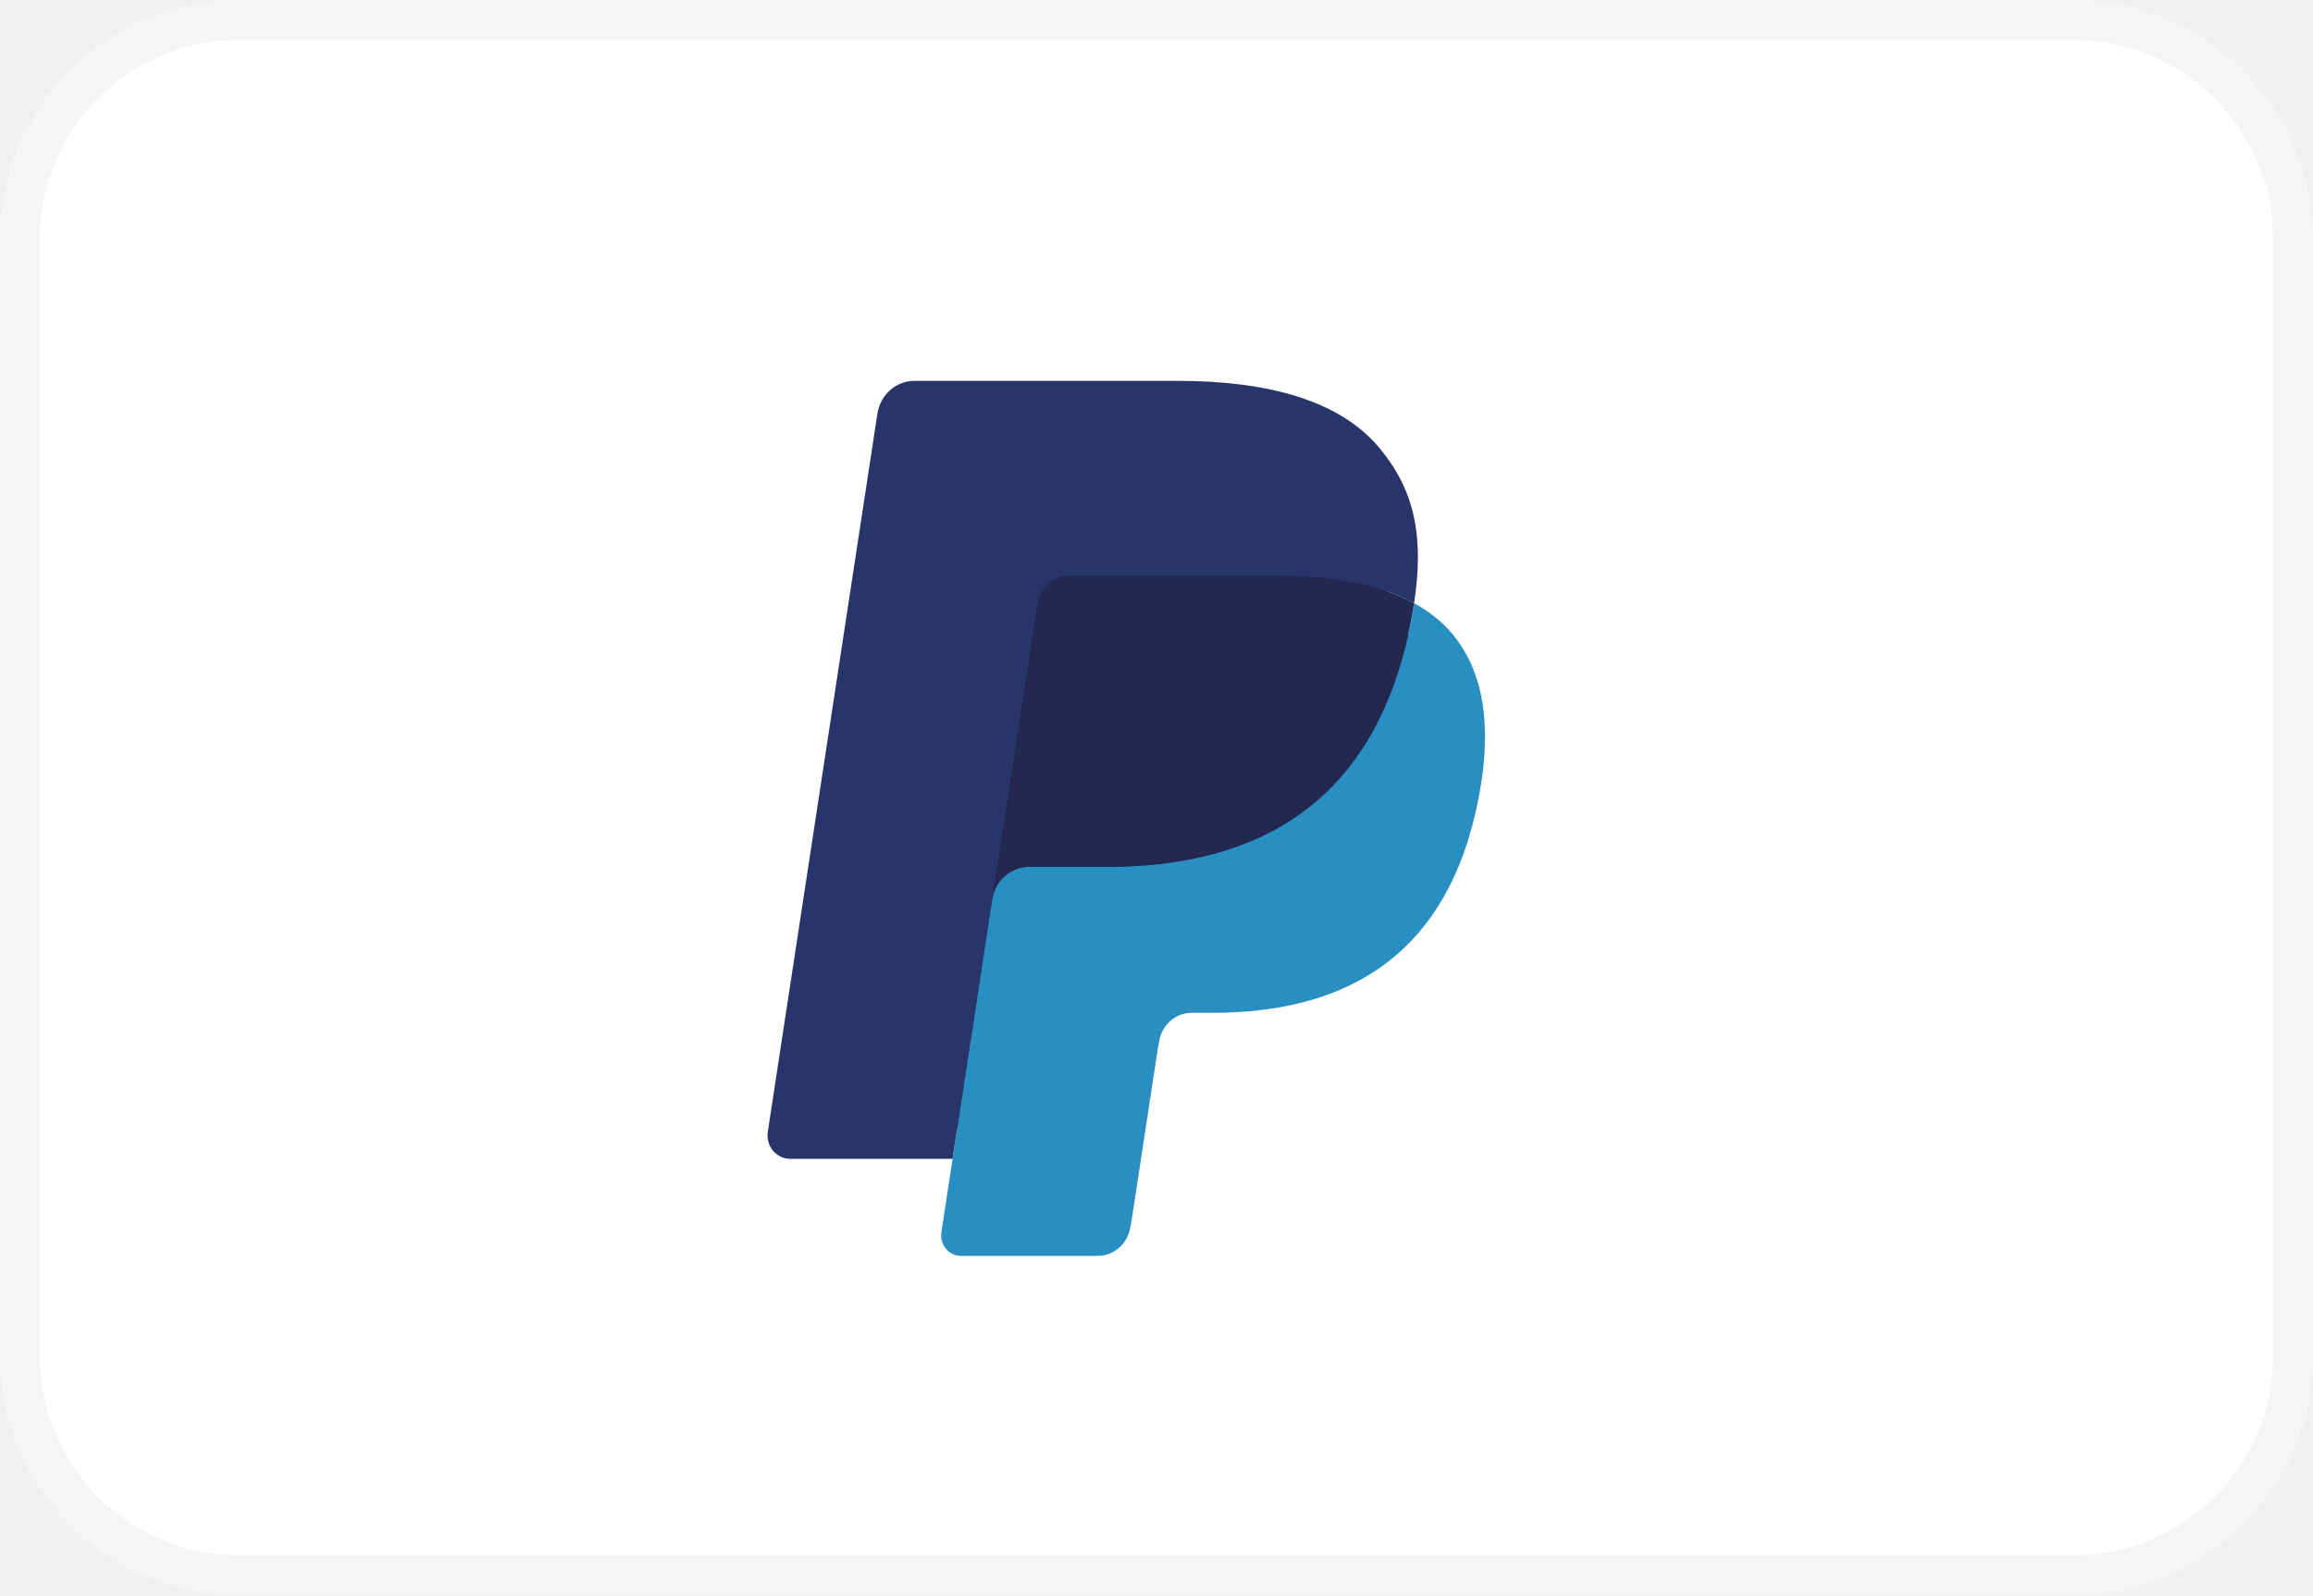
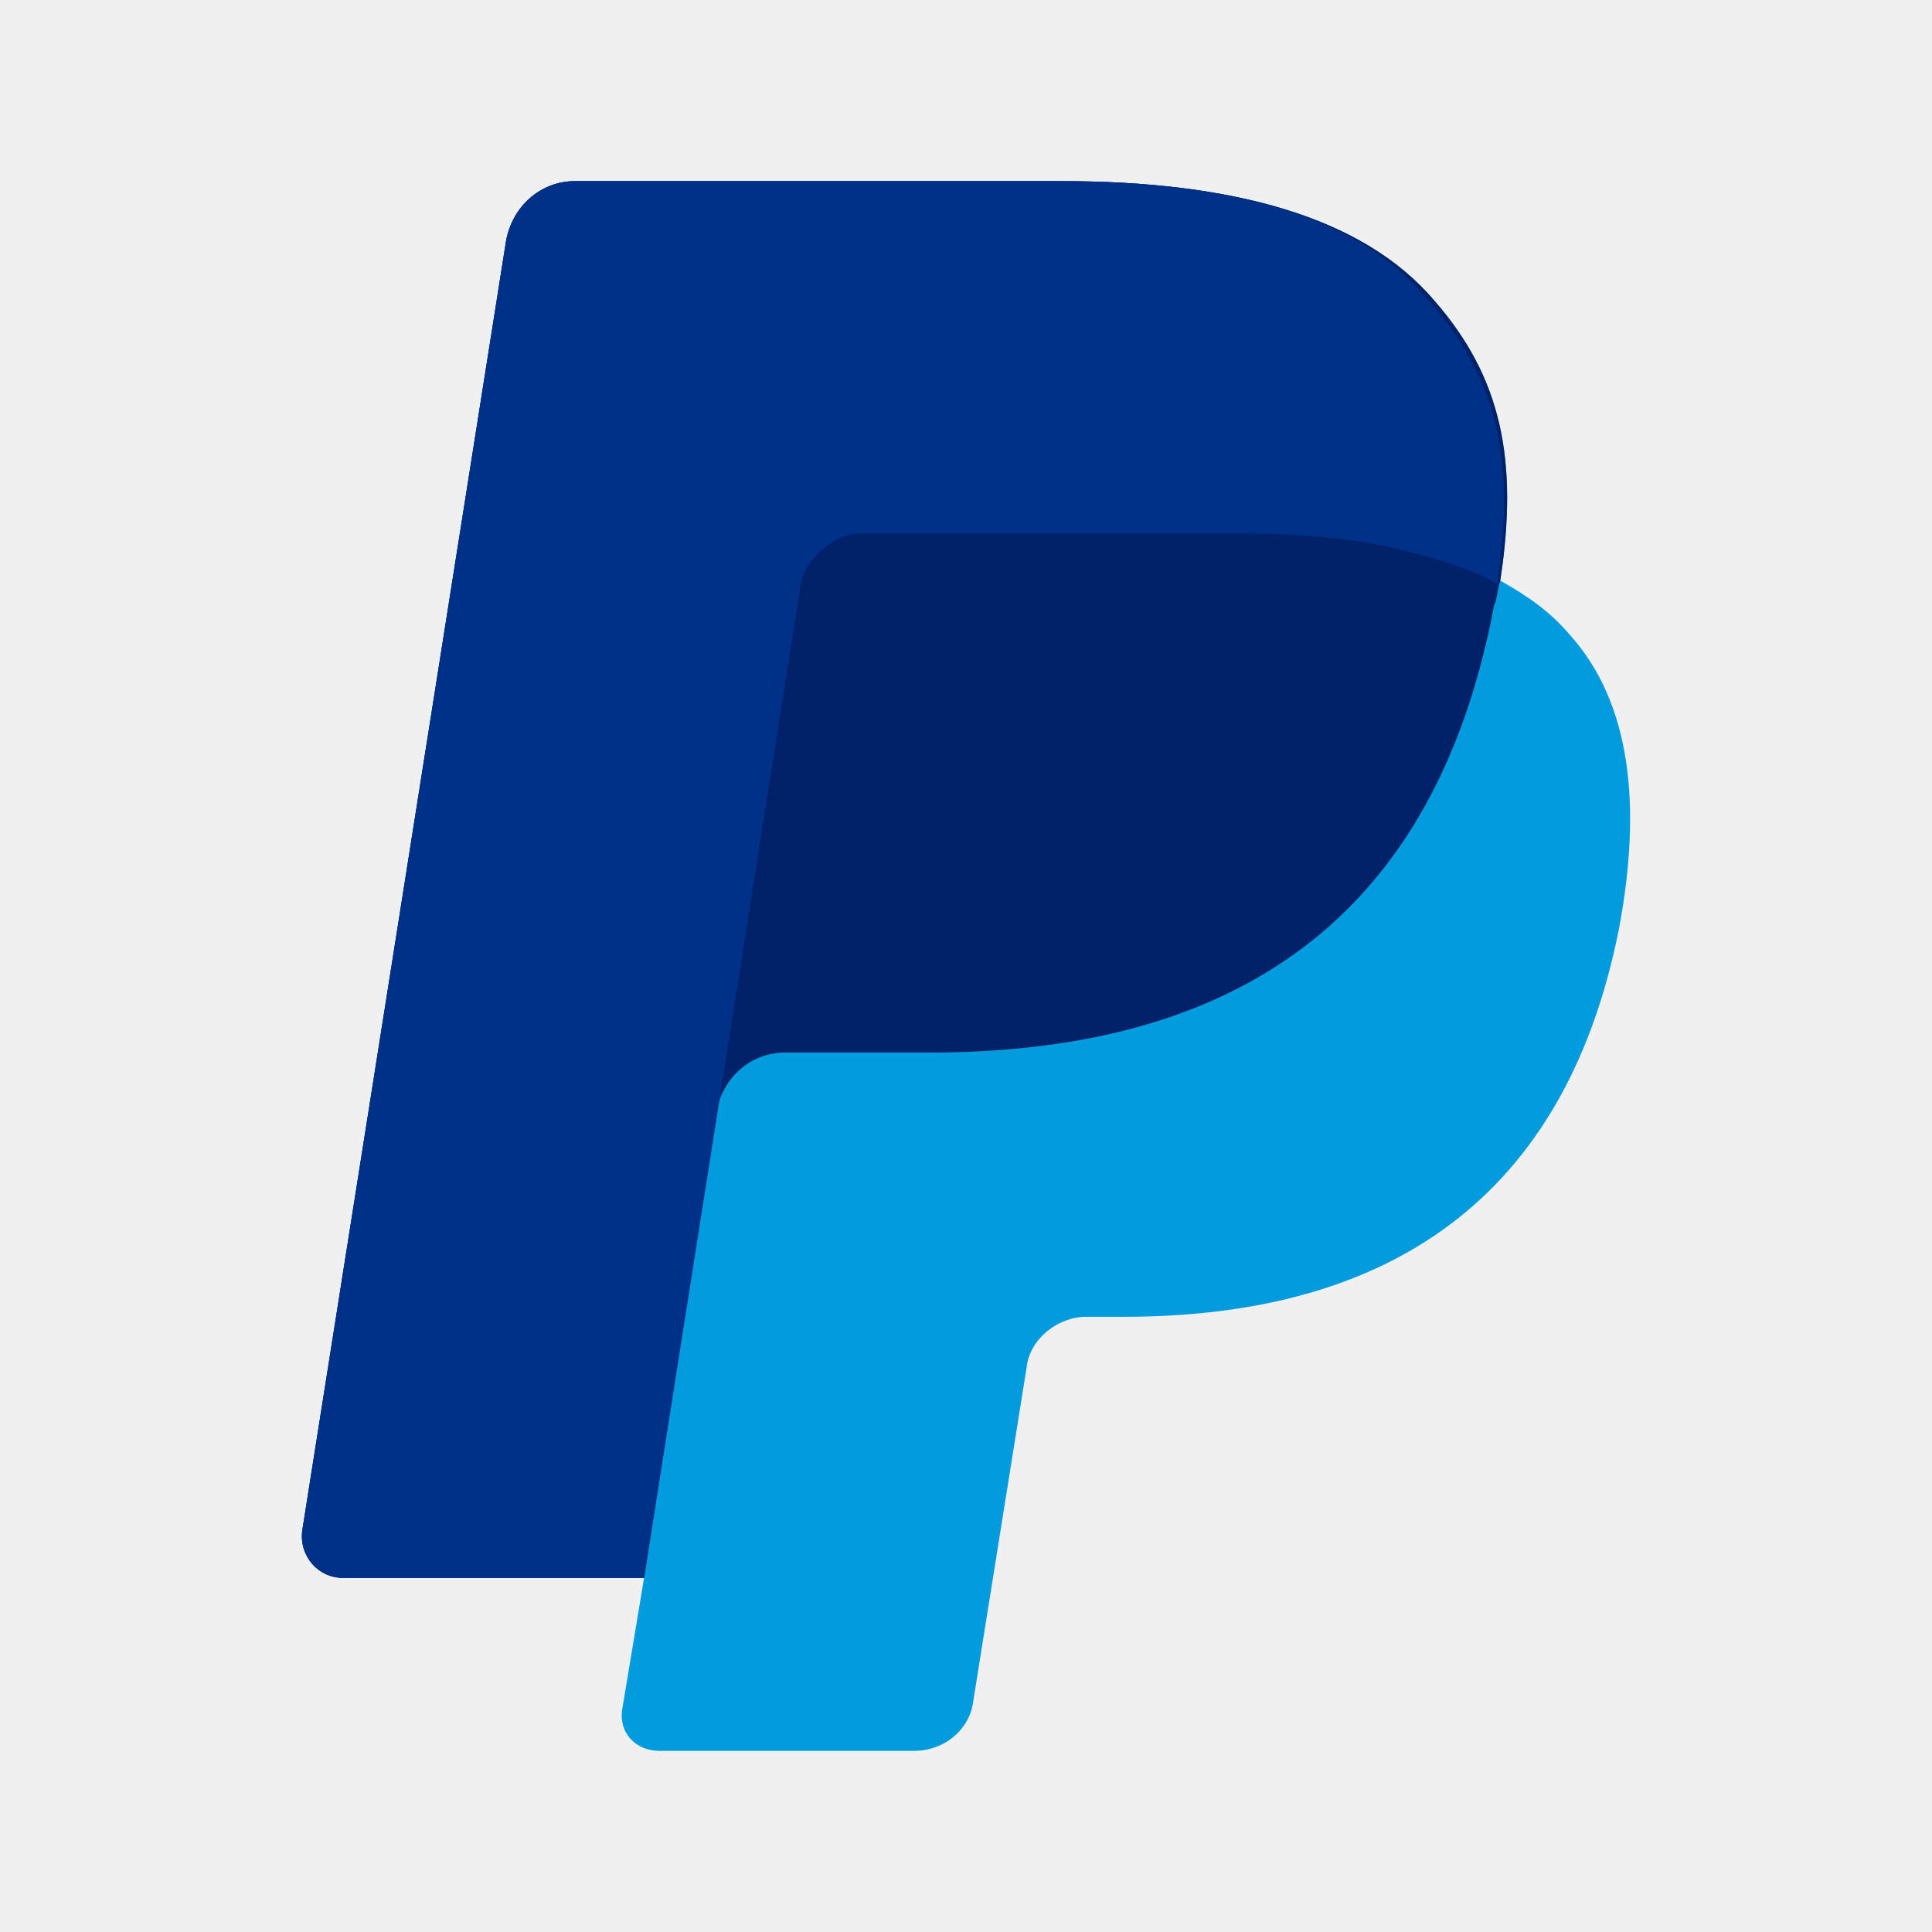
- <svg xmlns="http://www.w3.org/2000/svg" width="58" height="40" viewBox="0 0 58 40" fill="none">
-   <rect x="0.5" y="0.5" width="57" height="39" rx="5.5" fill="white" />
-   <rect x="0.5" y="0.5" width="57" height="39" rx="5.5" stroke="#F5F5F5" />
-   <path fill-rule="evenodd" clip-rule="evenodd" d="M24.357 30.747L24.725 28.332L23.905 28.312H19.992L22.712 10.489C22.72 10.435 22.748 10.385 22.788 10.35C22.828 10.314 22.879 10.295 22.933 10.295H29.531C31.722 10.295 33.233 10.766 34.023 11.695C34.392 12.132 34.628 12.588 34.742 13.089C34.862 13.616 34.864 14.245 34.747 15.012L34.739 15.068V15.559L35.109 15.776C35.42 15.947 35.668 16.142 35.858 16.366C36.174 16.739 36.379 17.213 36.466 17.775C36.555 18.353 36.526 19.041 36.379 19.82C36.21 20.716 35.937 21.496 35.569 22.134C35.23 22.722 34.798 23.21 34.285 23.588C33.795 23.948 33.214 24.22 32.556 24.395C31.919 24.566 31.192 24.653 30.395 24.653H29.881C29.514 24.653 29.157 24.79 28.878 25.035C28.597 25.285 28.411 25.626 28.354 26L28.315 26.218L27.665 30.475L27.636 30.631C27.628 30.68 27.615 30.705 27.595 30.722C27.578 30.737 27.552 30.747 27.528 30.747H24.357Z" fill="#28356A" />
-   <path fill-rule="evenodd" clip-rule="evenodd" d="M35.459 15.124C35.44 15.255 35.417 15.388 35.392 15.524C34.522 20.142 31.545 21.737 27.743 21.737H25.807C25.342 21.737 24.95 22.086 24.878 22.56L23.606 30.899C23.559 31.21 23.791 31.491 24.095 31.491H27.528C27.935 31.491 28.28 31.186 28.344 30.771L28.378 30.591L29.024 26.351L29.066 26.118C29.129 25.702 29.475 25.397 29.882 25.397H30.395C33.722 25.397 36.326 24.001 37.087 19.961C37.405 18.273 37.241 16.864 36.399 15.873C36.145 15.575 35.829 15.326 35.459 15.124Z" fill="#298FC2" />
-   <path fill-rule="evenodd" clip-rule="evenodd" d="M34.549 14.749C34.416 14.709 34.279 14.673 34.138 14.64C33.996 14.608 33.852 14.58 33.702 14.555C33.18 14.468 32.608 14.427 31.996 14.427H26.824C26.697 14.427 26.576 14.456 26.468 14.51C26.229 14.629 26.052 14.862 26.009 15.148L24.909 22.35L24.877 22.56C24.949 22.086 25.341 21.737 25.806 21.737H27.742C31.544 21.737 34.521 20.141 35.391 15.524C35.417 15.388 35.439 15.255 35.459 15.125C35.239 15.004 35 14.9 34.744 14.813C34.68 14.791 34.615 14.77 34.549 14.749Z" fill="#22284F" />
-   <path fill-rule="evenodd" clip-rule="evenodd" d="M26.009 15.148C26.052 14.862 26.229 14.629 26.468 14.511C26.577 14.457 26.697 14.427 26.824 14.427H31.996C32.609 14.427 33.181 14.469 33.703 14.556C33.852 14.581 33.997 14.609 34.138 14.641C34.279 14.674 34.416 14.71 34.549 14.75C34.615 14.77 34.68 14.792 34.745 14.813C35.001 14.9 35.24 15.005 35.46 15.125C35.719 13.418 35.458 12.256 34.565 11.204C33.581 10.046 31.805 9.55 29.532 9.55H22.933C22.469 9.55 22.073 9.899 22.001 10.374L19.253 28.38C19.199 28.736 19.465 29.057 19.812 29.057H23.886L26.009 15.148Z" fill="#28356A" />
+ <svg xmlns="http://www.w3.org/2000/svg" width="32" height="32" viewBox="0 0 32 32" fill="none">
+   <path d="M24.849 9.617C25.16 7.585 24.849 6.23 23.758 4.98C22.563 3.573 20.381 3 17.576 3H9.525C8.953 3 8.486 3.417 8.382 3.99L5.006 25.353C4.954 25.77 5.265 26.134 5.681 26.134H10.668L10.304 28.323C10.252 28.687 10.512 29 10.927 29H15.135C15.654 29 16.07 28.635 16.122 28.166L17.005 22.643C17.057 22.174 17.524 21.81 17.992 21.81H18.615C22.667 21.81 25.887 20.142 26.822 15.349C27.186 13.369 27.03 11.649 25.991 10.503C25.68 10.138 25.316 9.878 24.849 9.617Z" fill="#009CDE" />
+   <path d="M24.849 9.617C25.16 7.585 24.849 6.23 23.758 4.98C22.563 3.573 20.381 3 17.576 3H9.525C8.953 3 8.486 3.417 8.382 3.99L5.006 25.353C4.954 25.77 5.265 26.134 5.681 26.134H10.668L11.862 18.423C11.966 17.85 12.434 17.433 13.005 17.433H15.395C20.07 17.433 23.706 15.557 24.745 10.034C24.797 9.93 24.797 9.774 24.849 9.617Z" fill="#012169" />
+   <path d="M13.265 9.669C13.317 9.305 13.784 8.836 14.252 8.836H20.589C21.316 8.836 22.044 8.888 22.667 8.992C23.238 9.096 24.277 9.357 24.797 9.669C25.108 7.637 24.797 6.283 23.706 5.032C22.563 3.573 20.381 3 17.576 3H9.525C8.953 3 8.486 3.417 8.382 3.99L5.006 25.353C4.954 25.77 5.265 26.134 5.681 26.134H10.668L13.265 9.669Z" fill="#003087" />
</svg>
